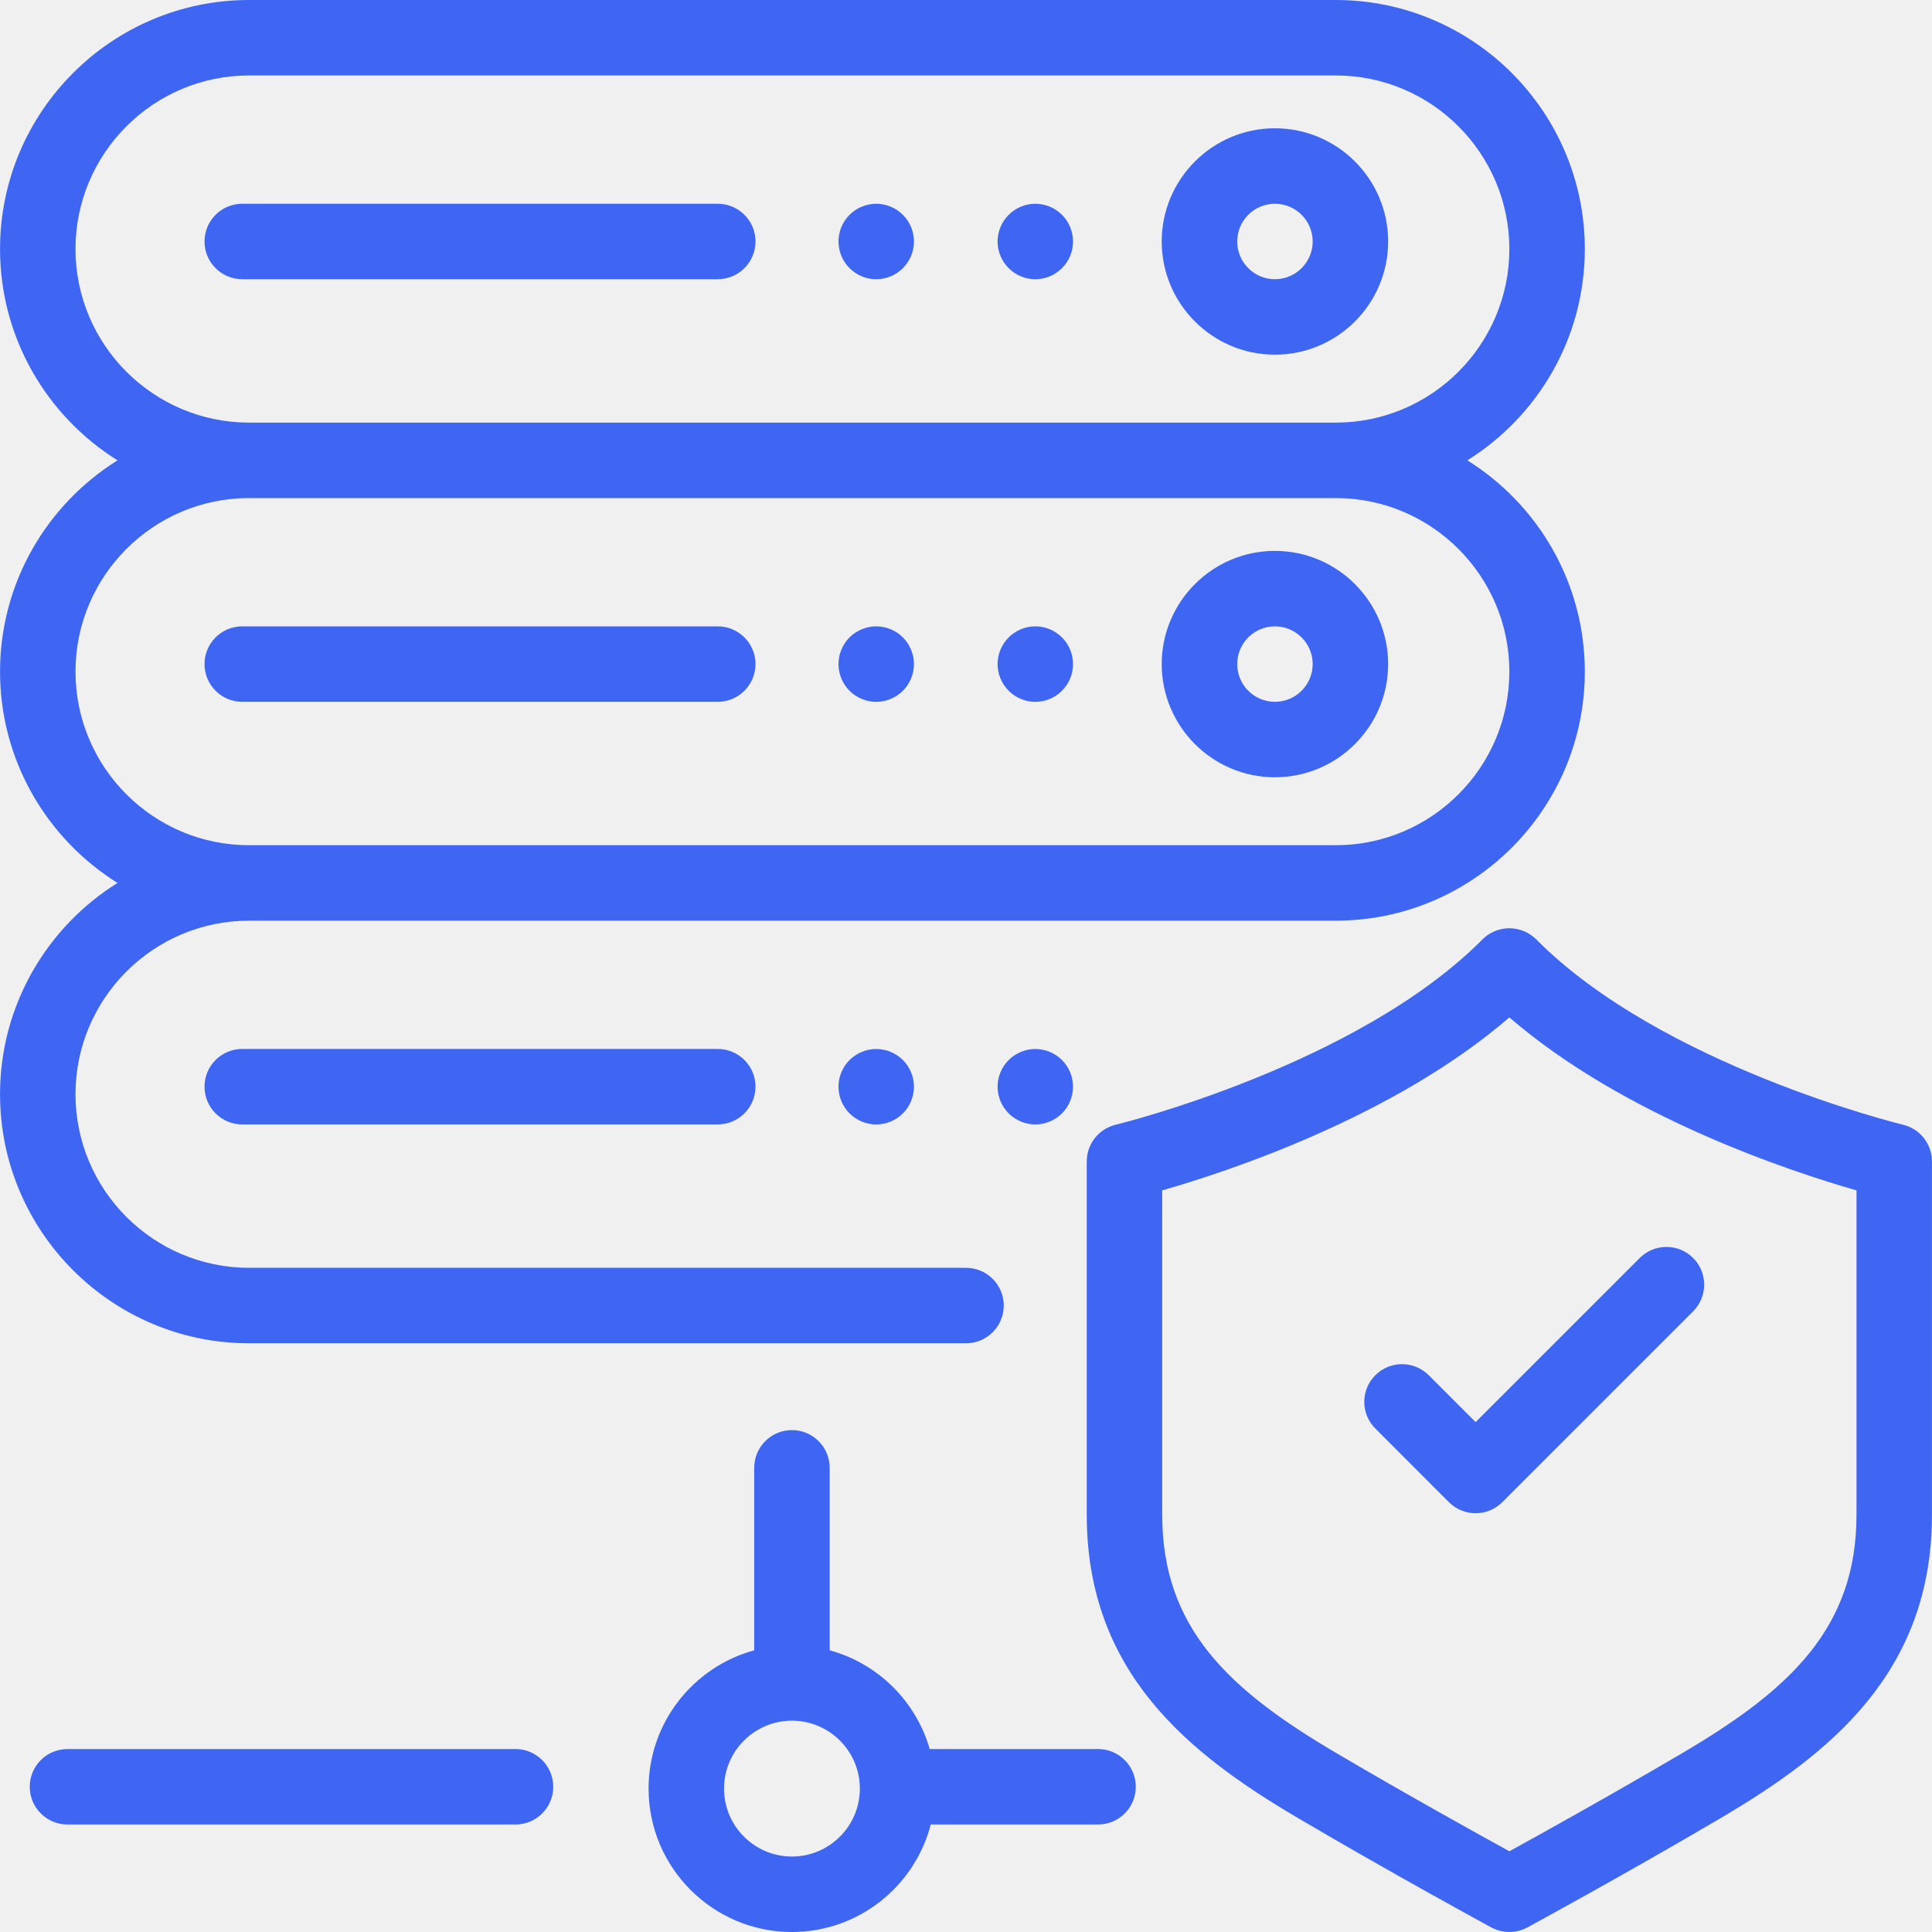
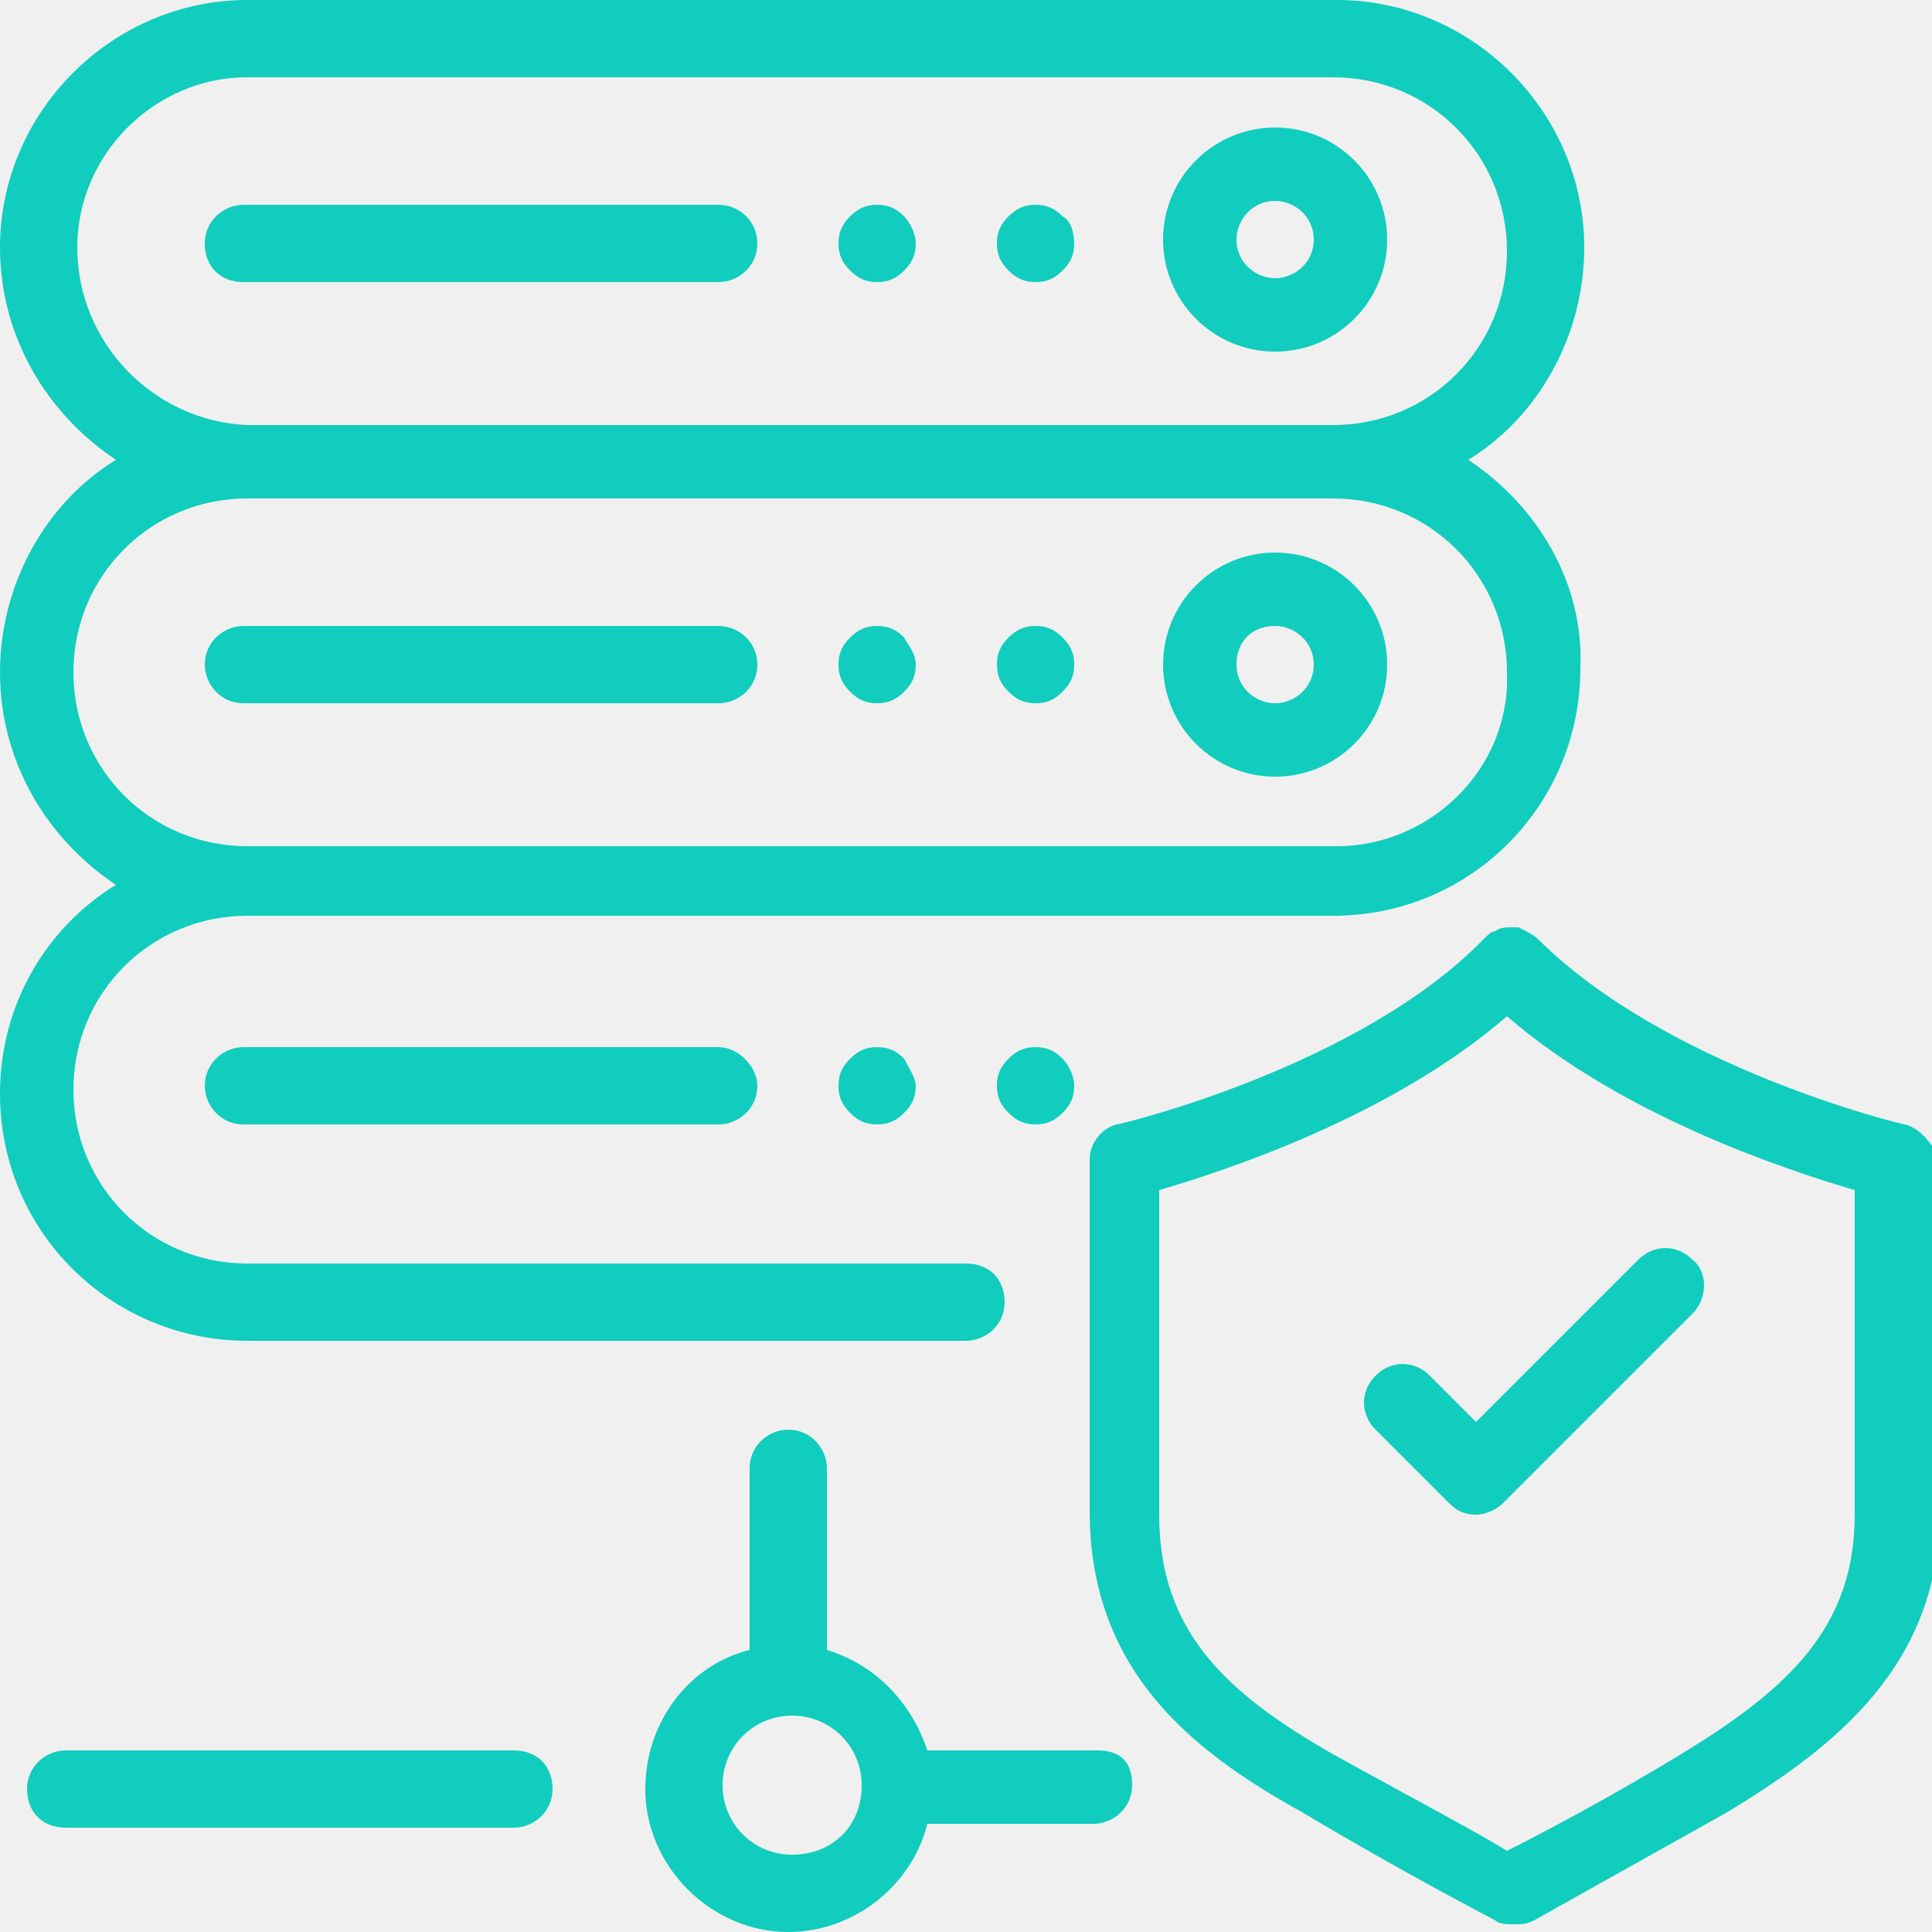
- <svg xmlns="http://www.w3.org/2000/svg" width="50" height="50" viewBox="0 0 50 50" fill="none">
-   <g clip-path="url(#clip0_457_26031)">
-     <path d="M28.418 45.265H24.061C23.705 44.025 22.719 43.05 21.472 42.71V37.987C21.472 37.448 21.035 37.011 20.495 37.011C19.956 37.011 19.519 37.448 19.519 37.987V42.71C17.945 43.139 16.785 44.581 16.785 46.289C16.785 48.335 18.449 50 20.495 50C22.221 50 23.675 48.816 24.088 47.218H28.418C28.957 47.218 29.394 46.781 29.394 46.242C29.394 45.702 28.957 45.265 28.418 45.265ZM20.496 48.047C19.526 48.047 18.738 47.258 18.738 46.289C18.738 45.32 19.526 44.531 20.496 44.531C21.465 44.531 22.253 45.32 22.253 46.289C22.253 47.258 21.465 48.047 20.496 48.047Z" fill="#3E66F3" />
-     <path d="M13.341 45.265H1.747C1.207 45.265 0.77 45.702 0.77 46.242C0.77 46.781 1.207 47.218 1.747 47.218H13.341C13.881 47.218 14.318 46.781 14.318 46.242C14.318 45.702 13.881 45.265 13.341 45.265Z" fill="#3E66F3" />
-     <path d="M32.995 3.32C31.38 3.32 30.065 4.634 30.065 6.25C30.065 7.865 31.38 9.179 32.995 9.179C34.61 9.179 35.925 7.865 35.925 6.25C35.925 4.634 34.61 3.32 32.995 3.32ZM32.995 7.226C32.456 7.226 32.019 6.788 32.019 6.25C32.019 5.711 32.456 5.273 32.995 5.273C33.533 5.273 33.972 5.711 33.972 6.25C33.972 6.788 33.533 7.226 32.995 7.226Z" fill="#3E66F3" />
-     <path d="M18.575 5.273H6.27C5.73 5.273 5.293 5.71 5.293 6.25C5.293 6.789 5.73 7.226 6.27 7.226H18.575C19.114 7.226 19.552 6.789 19.552 6.25C19.552 5.71 19.114 5.273 18.575 5.273Z" fill="#3E66F3" />
-     <path d="M27.484 5.56C27.303 5.378 27.051 5.273 26.794 5.273C26.537 5.273 26.286 5.378 26.104 5.56C25.922 5.741 25.817 5.993 25.817 6.25C25.817 6.507 25.922 6.759 26.104 6.94C26.285 7.122 26.537 7.227 26.794 7.227C27.051 7.227 27.303 7.122 27.484 6.94C27.667 6.759 27.77 6.507 27.77 6.25C27.77 5.993 27.667 5.741 27.484 5.56Z" fill="#3E66F3" />
-     <path d="M23.367 5.56C23.184 5.378 22.934 5.273 22.677 5.273C22.419 5.273 22.168 5.378 21.986 5.56C21.804 5.741 21.7 5.992 21.7 6.25C21.7 6.507 21.804 6.759 21.986 6.94C22.168 7.122 22.419 7.227 22.677 7.227C22.934 7.227 23.186 7.122 23.367 6.94C23.549 6.759 23.653 6.507 23.653 6.25C23.653 5.992 23.549 5.741 23.367 5.56Z" fill="#3E66F3" />
-     <path d="M32.995 14.257C31.38 14.257 30.065 15.572 30.065 17.187C30.065 18.802 31.38 20.116 32.995 20.116C34.61 20.116 35.925 18.802 35.925 17.187C35.925 15.572 34.61 14.257 32.995 14.257ZM32.995 18.163C32.456 18.163 32.019 17.725 32.019 17.187C32.019 16.648 32.456 16.21 32.995 16.21C33.533 16.21 33.972 16.648 33.972 17.187C33.972 17.725 33.533 18.163 32.995 18.163Z" fill="#3E66F3" />
-     <path d="M18.575 16.21H6.27C5.73 16.21 5.293 16.647 5.293 17.186C5.293 17.726 5.73 18.163 6.27 18.163H18.575C19.114 18.163 19.552 17.726 19.552 17.186C19.552 16.647 19.114 16.21 18.575 16.21Z" fill="#3E66F3" />
-     <path d="M27.484 16.496C27.303 16.314 27.052 16.21 26.794 16.21C26.537 16.21 26.285 16.314 26.104 16.496C25.922 16.678 25.817 16.93 25.817 17.187C25.817 17.444 25.922 17.695 26.104 17.877C26.285 18.059 26.537 18.164 26.794 18.164C27.051 18.164 27.303 18.059 27.484 17.877C27.667 17.695 27.77 17.444 27.77 17.187C27.77 16.93 27.667 16.678 27.484 16.496Z" fill="#3E66F3" />
-     <path d="M23.367 16.496C23.186 16.314 22.934 16.21 22.677 16.21C22.419 16.21 22.168 16.314 21.985 16.496C21.804 16.678 21.7 16.93 21.7 17.187C21.7 17.444 21.804 17.695 21.985 17.877C22.168 18.059 22.419 18.164 22.677 18.164C22.934 18.164 23.185 18.059 23.367 17.877C23.549 17.696 23.653 17.444 23.653 17.187C23.653 16.93 23.549 16.678 23.367 16.496Z" fill="#3E66F3" />
-     <path d="M37.975 11.914C39.799 10.774 41.015 8.749 41.015 6.445C41.015 2.891 38.124 0 34.57 0H6.446C2.893 0 0.001 2.891 0.001 6.445C0.001 8.749 1.218 10.774 3.041 11.914C1.218 13.053 0.001 15.078 0.001 17.382C0.001 19.686 1.218 21.711 3.041 22.85C1.218 23.99 0.001 26.015 0.001 28.319C0.001 31.873 2.893 34.764 6.446 34.764H25C25.54 34.764 25.977 34.327 25.977 33.787C25.977 33.248 25.54 32.811 25 32.811H6.446C3.97 32.811 1.954 30.796 1.954 28.319C1.954 25.842 3.969 23.827 6.446 23.827H34.57C38.124 23.827 41.015 20.936 41.015 17.382C41.015 15.078 39.799 13.053 37.975 11.914ZM1.954 6.445C1.954 3.968 3.97 1.953 6.446 1.953H34.57C37.047 1.953 39.062 3.968 39.062 6.445C39.062 8.922 37.047 10.937 34.57 10.937H6.446C3.97 10.937 1.954 8.922 1.954 6.445ZM34.57 21.874H6.446C3.969 21.874 1.954 19.859 1.954 17.382C1.954 14.905 3.969 12.89 6.446 12.89H34.57C37.047 12.89 39.062 14.905 39.062 17.382C39.062 19.859 37.047 21.874 34.57 21.874Z" fill="#3E66F3" />
-     <path d="M18.575 27.147H6.27C5.73 27.147 5.293 27.584 5.293 28.123C5.293 28.663 5.73 29.1 6.27 29.1H18.575C19.114 29.1 19.552 28.663 19.552 28.123C19.552 27.584 19.114 27.147 18.575 27.147Z" fill="#3E66F3" />
-     <path d="M27.484 27.434C27.303 27.252 27.052 27.148 26.794 27.148C26.537 27.148 26.285 27.252 26.104 27.434C25.922 27.615 25.817 27.867 25.817 28.124C25.817 28.381 25.922 28.633 26.104 28.814C26.285 28.996 26.537 29.101 26.794 29.101C27.051 29.101 27.303 28.996 27.484 28.814C27.667 28.633 27.77 28.381 27.77 28.124C27.77 27.867 27.667 27.615 27.484 27.434Z" fill="#3E66F3" />
-     <path d="M23.367 27.434C23.186 27.252 22.934 27.148 22.677 27.148C22.419 27.148 22.168 27.252 21.985 27.434C21.804 27.615 21.7 27.867 21.7 28.124C21.7 28.381 21.804 28.633 21.985 28.814C22.168 28.996 22.419 29.101 22.677 29.101C22.934 29.101 23.186 28.996 23.367 28.814C23.549 28.633 23.653 28.381 23.653 28.124C23.653 27.867 23.549 27.615 23.367 27.434Z" fill="#3E66F3" />
-     <path d="M49.25 29.108C49.188 29.093 43.005 27.582 39.758 24.312C39.623 24.175 39.447 24.082 39.259 24.044C39.195 24.031 39.128 24.023 39.06 24.023C39.059 24.023 39.058 24.023 39.057 24.023C38.914 24.024 38.778 24.055 38.655 24.111C38.548 24.159 38.45 24.227 38.366 24.312C35.127 27.574 28.936 29.094 28.874 29.108C28.435 29.214 28.125 29.606 28.125 30.058V39.203C28.125 43.272 30.749 45.378 33.585 47.047C36.077 48.515 38.568 49.867 38.593 49.881C38.736 49.958 38.896 49.999 39.059 49.999H39.065C39.228 49.999 39.388 49.958 39.531 49.881C39.556 49.867 42.047 48.515 44.539 47.047C47.375 45.378 49.999 43.272 49.999 39.203V30.058C49.999 29.606 49.689 29.214 49.25 29.108ZM48.046 39.203C48.046 42.128 46.325 43.729 43.548 45.364C41.72 46.44 39.892 47.455 39.062 47.911C38.232 47.455 36.404 46.441 34.575 45.364C31.799 43.729 30.078 42.128 30.078 39.203V30.807C31.801 30.313 36.09 28.898 39.062 26.33C42.033 28.898 46.323 30.313 48.046 30.807V39.203H48.046Z" fill="#3E66F3" />
-     <path d="M43.818 32.556C43.437 32.175 42.818 32.175 42.437 32.556L38.189 36.804L36.975 35.59C36.593 35.209 35.975 35.209 35.594 35.59C35.212 35.971 35.212 36.59 35.594 36.971L37.498 38.876C37.689 39.066 37.939 39.162 38.189 39.162C38.439 39.162 38.689 39.066 38.879 38.876L43.818 33.937C44.199 33.556 44.199 32.937 43.818 32.556Z" fill="#3E66F3" />
+ <svg xmlns="http://www.w3.org/2000/svg" version="1.1" id="Layer_1" x="0px" y="0px" viewBox="0 0 50 50" style="enable-background:new 0 0 50 50;" xml:space="preserve">
+   <style type="text/css">
+ 	.st0{fill:#11CDBD;}
+ </style>
+   <g>
+     <path class="st0" d="M28.4,45.3h-4.4c-0.4-1.2-1.3-2.2-2.6-2.6V38c0-0.5-0.4-1-1-1c-0.5,0-1,0.4-1,1v4.7c-1.6,0.4-2.7,1.9-2.7,3.6   c0,2,1.7,3.7,3.7,3.7c1.7,0,3.2-1.2,3.6-2.8h4.3c0.5,0,1-0.4,1-1S29,45.3,28.4,45.3z M20.5,48c-1,0-1.8-0.8-1.8-1.8   c0-1,0.8-1.8,1.8-1.8c1,0,1.8,0.8,1.8,1.8C22.3,47.3,21.5,48,20.5,48z" />
+     <path class="st0" d="M13.3,45.3H1.7c-0.5,0-1,0.4-1,1s0.4,1,1,1h11.6c0.5,0,1-0.4,1-1S13.9,45.3,13.3,45.3z" />
+     <path class="st0" d="M33,3.3c-1.6,0-2.9,1.3-2.9,2.9s1.3,2.9,2.9,2.9c1.6,0,2.9-1.3,2.9-2.9S34.6,3.3,33,3.3z M33,7.2   c-0.5,0-1-0.4-1-1c0-0.5,0.4-1,1-1c0.5,0,1,0.4,1,1C34,6.8,33.5,7.2,33,7.2z" />
+     <path class="st0" d="M18.6,5.3H6.3c-0.5,0-1,0.4-1,1s0.4,1,1,1h12.3c0.5,0,1-0.4,1-1S19.1,5.3,18.6,5.3z" />
+     <path class="st0" d="M27.5,5.6c-0.2-0.2-0.4-0.3-0.7-0.3c-0.3,0-0.5,0.1-0.7,0.3c-0.2,0.2-0.3,0.4-0.3,0.7c0,0.3,0.1,0.5,0.3,0.7   c0.2,0.2,0.4,0.3,0.7,0.3c0.3,0,0.5-0.1,0.7-0.3c0.2-0.2,0.3-0.4,0.3-0.7C27.8,6,27.7,5.7,27.5,5.6z" />
+     <path class="st0" d="M23.4,5.6c-0.2-0.2-0.4-0.3-0.7-0.3c-0.3,0-0.5,0.1-0.7,0.3c-0.2,0.2-0.3,0.4-0.3,0.7c0,0.3,0.1,0.5,0.3,0.7   c0.2,0.2,0.4,0.3,0.7,0.3c0.3,0,0.5-0.1,0.7-0.3c0.2-0.2,0.3-0.4,0.3-0.7C23.7,6,23.5,5.7,23.4,5.6z" />
+     <path class="st0" d="M33,14.3c-1.6,0-2.9,1.3-2.9,2.9s1.3,2.9,2.9,2.9c1.6,0,2.9-1.3,2.9-2.9S34.6,14.3,33,14.3z M33,18.2   c-0.5,0-1-0.4-1-1s0.4-1,1-1c0.5,0,1,0.4,1,1S33.5,18.2,33,18.2z" />
+     <path class="st0" d="M18.6,16.2H6.3c-0.5,0-1,0.4-1,1c0,0.5,0.4,1,1,1h12.3c0.5,0,1-0.4,1-1C19.6,16.6,19.1,16.2,18.6,16.2z" />
+     <path class="st0" d="M27.5,16.5c-0.2-0.2-0.4-0.3-0.7-0.3c-0.3,0-0.5,0.1-0.7,0.3c-0.2,0.2-0.3,0.4-0.3,0.7c0,0.3,0.1,0.5,0.3,0.7   c0.2,0.2,0.4,0.3,0.7,0.3c0.3,0,0.5-0.1,0.7-0.3c0.2-0.2,0.3-0.4,0.3-0.7C27.8,16.9,27.7,16.7,27.5,16.5z" />
+     <path class="st0" d="M23.4,16.5c-0.2-0.2-0.4-0.3-0.7-0.3c-0.3,0-0.5,0.1-0.7,0.3c-0.2,0.2-0.3,0.4-0.3,0.7c0,0.3,0.1,0.5,0.3,0.7   c0.2,0.2,0.4,0.3,0.7,0.3c0.3,0,0.5-0.1,0.7-0.3c0.2-0.2,0.3-0.4,0.3-0.7C23.7,16.9,23.5,16.7,23.4,16.5z" />
+     <path class="st0" d="M38,11.9c1.8-1.1,3-3.2,3-5.5C41,2.9,38.1,0,34.6,0H6.4C2.9,0,0,2.9,0,6.4c0,2.3,1.2,4.3,3,5.5   c-1.8,1.1-3,3.2-3,5.5c0,2.3,1.2,4.3,3,5.5C1.2,24,0,26,0,28.3c0,3.6,2.9,6.4,6.4,6.4H25c0.5,0,1-0.4,1-1s-0.4-1-1-1H6.4   c-2.5,0-4.5-2-4.5-4.5c0-2.5,2-4.5,4.5-4.5h28.1c3.6,0,6.4-2.9,6.4-6.4C41,15.1,39.8,13.1,38,11.9z M2,6.4C2,4,4,2,6.4,2h28.1   c2.5,0,4.5,2,4.5,4.5s-2,4.5-4.5,4.5H6.4C4,10.9,2,8.9,2,6.4z M34.6,21.9H6.4c-2.5,0-4.5-2-4.5-4.5c0-2.5,2-4.5,4.5-4.5h28.1   c2.5,0,4.5,2,4.5,4.5C39.1,19.9,37,21.9,34.6,21.9z" />
+     <path class="st0" d="M18.6,27.1H6.3c-0.5,0-1,0.4-1,1c0,0.5,0.4,1,1,1h12.3c0.5,0,1-0.4,1-1C19.6,27.6,19.1,27.1,18.6,27.1z" />
+     <path class="st0" d="M27.5,27.4c-0.2-0.2-0.4-0.3-0.7-0.3c-0.3,0-0.5,0.1-0.7,0.3c-0.2,0.2-0.3,0.4-0.3,0.7c0,0.3,0.1,0.5,0.3,0.7   c0.2,0.2,0.4,0.3,0.7,0.3c0.3,0,0.5-0.1,0.7-0.3c0.2-0.2,0.3-0.4,0.3-0.7C27.8,27.9,27.7,27.6,27.5,27.4z" />
+     <path class="st0" d="M23.4,27.4c-0.2-0.2-0.4-0.3-0.7-0.3c-0.3,0-0.5,0.1-0.7,0.3c-0.2,0.2-0.3,0.4-0.3,0.7c0,0.3,0.1,0.5,0.3,0.7   c0.2,0.2,0.4,0.3,0.7,0.3c0.3,0,0.5-0.1,0.7-0.3c0.2-0.2,0.3-0.4,0.3-0.7C23.7,27.9,23.5,27.6,23.4,27.4z" />
+     <path class="st0" d="M49.3,29.1c-0.1,0-6.2-1.5-9.5-4.8c-0.1-0.1-0.3-0.2-0.5-0.3c-0.1,0-0.1,0-0.2,0c0,0,0,0,0,0   c-0.1,0-0.3,0-0.4,0.1c-0.1,0-0.2,0.1-0.3,0.2c-3.2,3.3-9.4,4.8-9.5,4.8c-0.4,0.1-0.7,0.5-0.7,0.9v9.1c0,4.1,2.6,6.2,5.5,7.8   c2.5,1.5,5,2.8,5,2.8c0.1,0.1,0.3,0.1,0.5,0.1h0c0.2,0,0.3,0,0.5-0.1c0,0,2.5-1.4,5-2.8c2.8-1.7,5.5-3.8,5.5-7.8v-9.1   C50,29.6,49.7,29.2,49.3,29.1z M48,39.2c0,2.9-1.7,4.5-4.5,6.2c-1.8,1.1-3.7,2.1-4.5,2.5c-0.8-0.5-2.7-1.5-4.5-2.5   c-2.8-1.6-4.5-3.2-4.5-6.2v-8.4c1.7-0.5,6-1.9,9-4.5c3,2.6,7.3,4,9,4.5L48,39.2L48,39.2z" />
+     <path class="st0" d="M43.8,32.6c-0.4-0.4-1-0.4-1.4,0l-4.2,4.2L37,35.6c-0.4-0.4-1-0.4-1.4,0c-0.4,0.4-0.4,1,0,1.4l1.9,1.9   c0.2,0.2,0.4,0.3,0.7,0.3c0.2,0,0.5-0.1,0.7-0.3l4.9-4.9C44.2,33.6,44.2,32.9,43.8,32.6z" />
  </g>
-   <defs>
-     <clipPath id="clip0_457_26031">
-       <rect width="50" height="50" fill="white" />
-     </clipPath>
-   </defs>
</svg>
